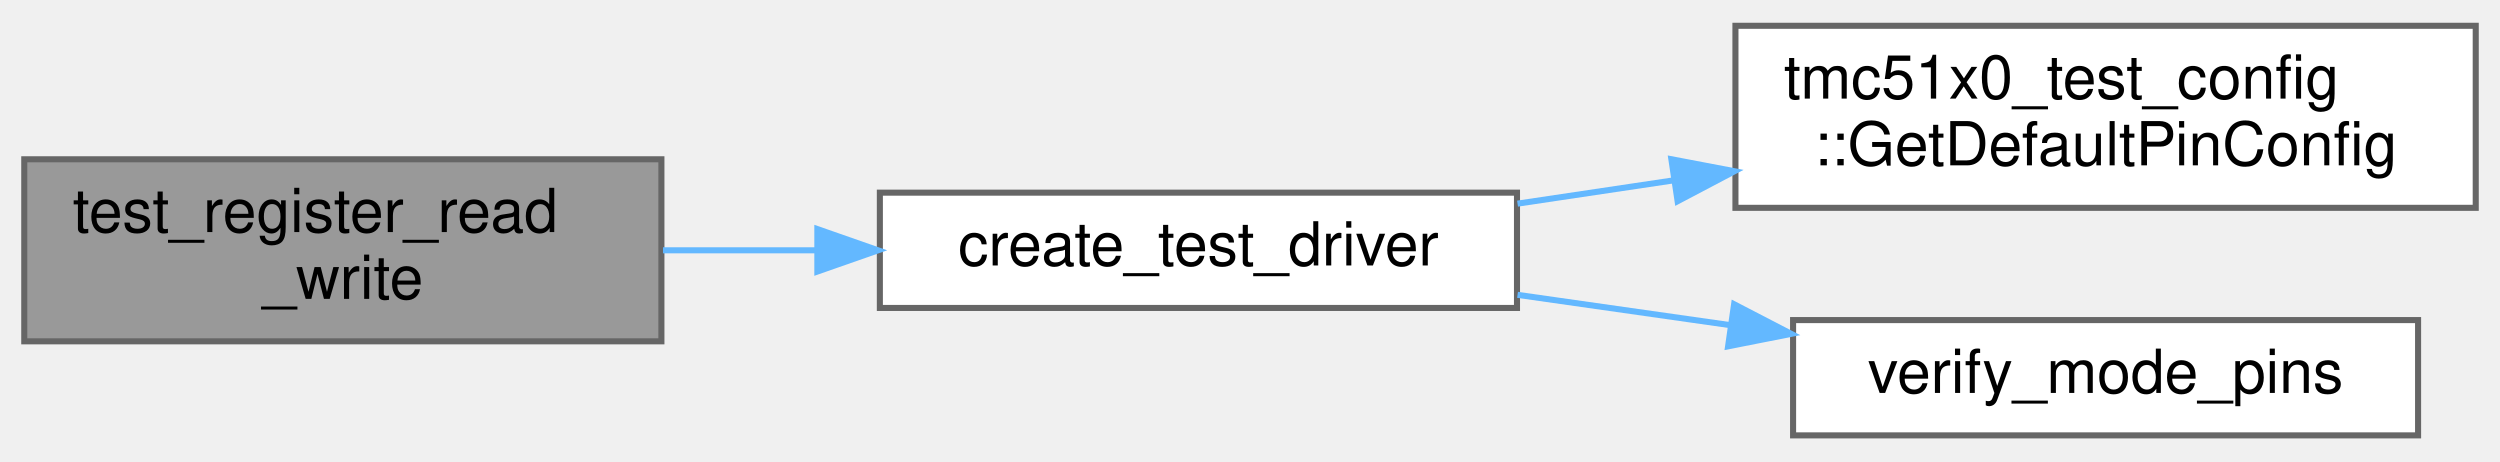
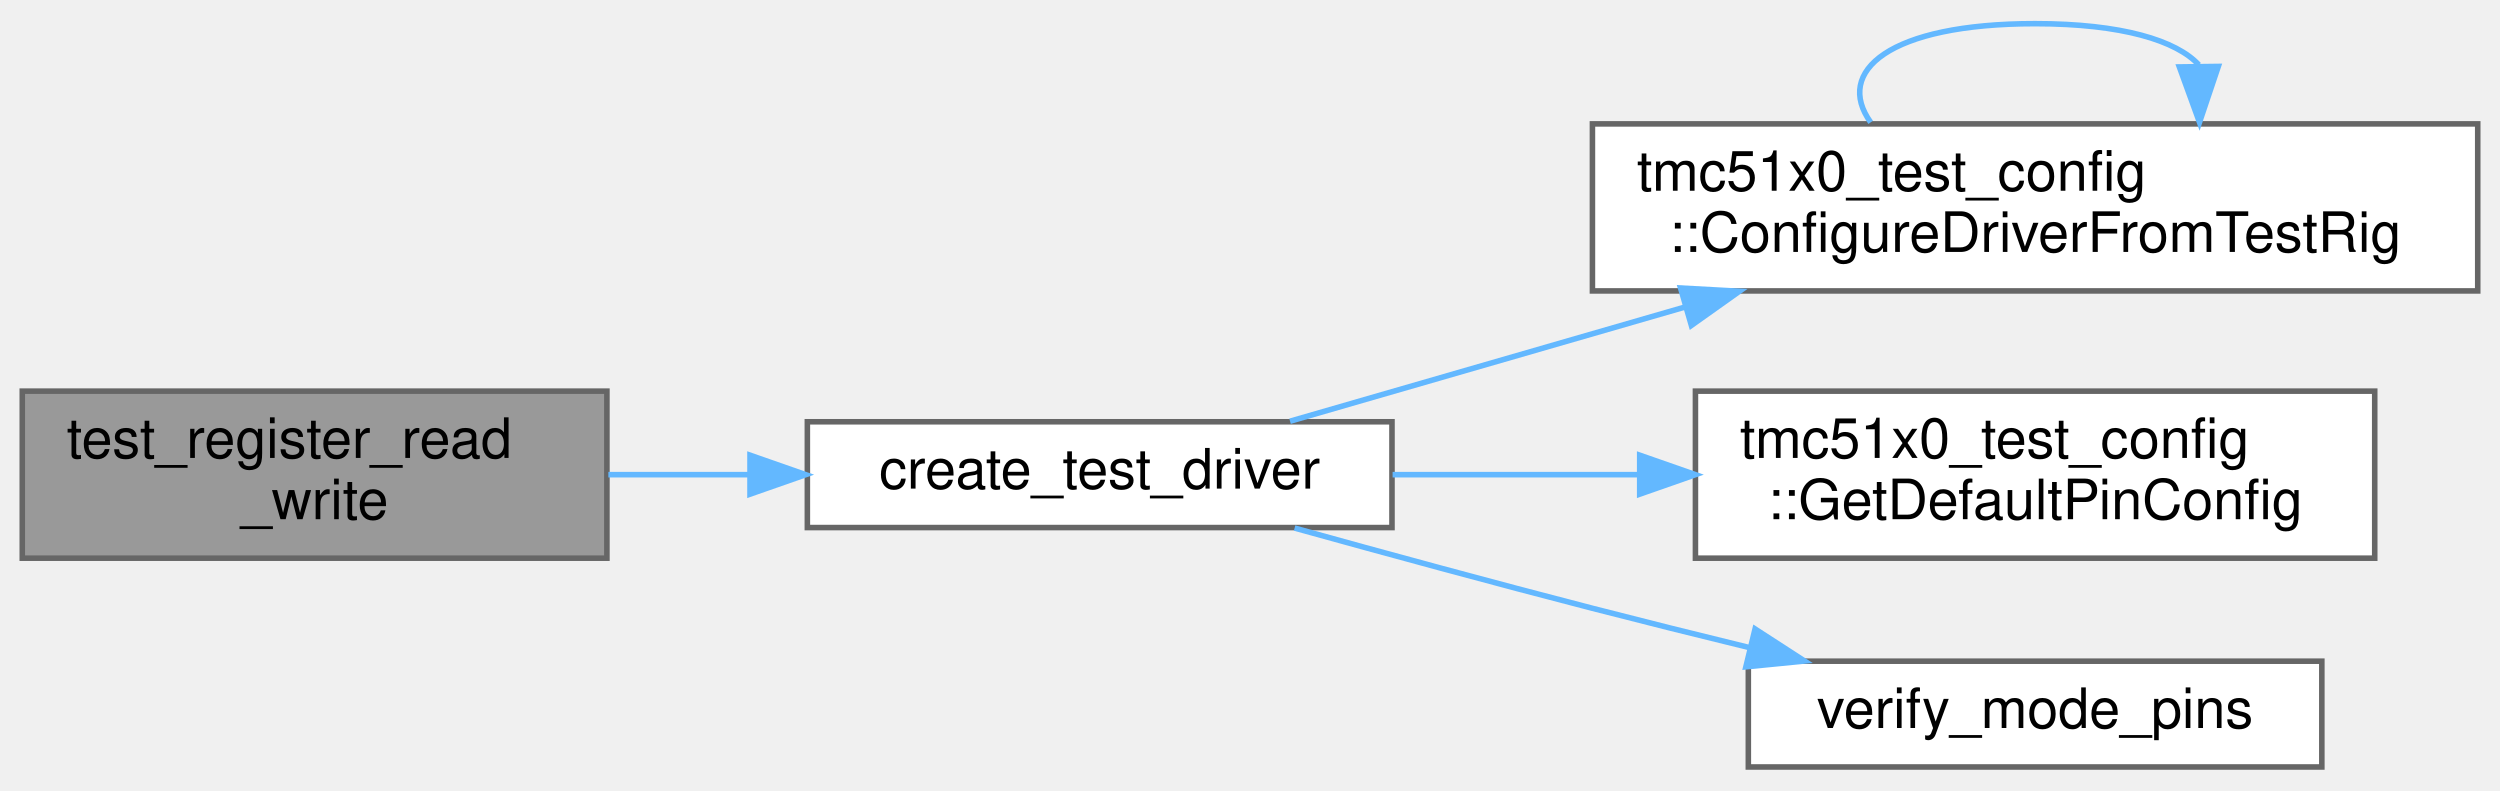
- <svg xmlns="http://www.w3.org/2000/svg" xmlns:xlink="http://www.w3.org/1999/xlink" width="412pt" height="76pt" viewBox="0.00 0.00 412.00 75.50">
-   <g id="graph0" class="graph" transform="scale(1 1) rotate(0) translate(4 71.5)">
+ <svg xmlns="http://www.w3.org/2000/svg" xmlns:xlink="http://www.w3.org/1999/xlink" width="449pt" height="142pt" viewBox="0.00 0.00 449.00 141.50">
+   <g id="graph0" class="graph" transform="scale(1 1) rotate(0) translate(4 137.5)">
    <g id="Node000001" class="node">
      <g id="a_Node000001">
        <a xlink:title=" ">
-           <polygon fill="#999999" stroke="#666666" points="105,-45.5 0,-45.5 0,-15.5 105,-15.5 105,-45.5" />
-           <text text-anchor="start" x="8" y="-33.5" font-family="Helvetica,sans-Serif" font-size="10.00">test_register_read</text>
-           <text text-anchor="middle" x="52.5" y="-22.5" font-family="Helvetica,sans-Serif" font-size="10.00">_write</text>
+           <polygon fill="#999999" stroke="#666666" points="105,-67.5 0,-67.5 0,-37.5 105,-37.5 105,-67.5" />
+           <text text-anchor="start" x="8" y="-55.5" font-family="Helvetica,sans-Serif" font-size="10.00">test_register_read</text>
+           <text text-anchor="middle" x="52.5" y="-44.5" font-family="Helvetica,sans-Serif" font-size="10.00">_write</text>
        </a>
      </g>
    </g>
    <g id="Node000002" class="node">
      <g id="a_Node000002">
        <a xlink:href="internal__ramp__comprehensive__test_8cpp.html#a60927fcbf4958948b94cbd922284b8a9" target="_top" xlink:title="Create and initialize a test driver instance.">
-           <polygon fill="white" stroke="#666666" points="246,-40 141,-40 141,-21 246,-21 246,-40" />
-           <text text-anchor="middle" x="193.5" y="-28" font-family="Helvetica,sans-Serif" font-size="10.00">create_test_driver</text>
+           <polygon fill="white" stroke="#666666" points="246,-62 141,-62 141,-43 246,-43 246,-62" />
+           <text text-anchor="middle" x="193.5" y="-50" font-family="Helvetica,sans-Serif" font-size="10.00">create_test_driver</text>
        </a>
      </g>
    </g>
    <g id="edge1_Node000001_Node000002" class="edge">
      <g id="a_edge1_Node000001_Node000002">
        <a xlink:title=" ">
-           <path fill="none" stroke="#63b8ff" d="M105.26,-30.5C113.49,-30.5 122.08,-30.5 130.51,-30.5" />
-           <polygon fill="#63b8ff" stroke="#63b8ff" points="130.7,-34 140.7,-30.5 130.7,-27 130.7,-34" />
+           <path fill="none" stroke="#63b8ff" d="M105.26,-52.5C113.49,-52.5 122.08,-52.5 130.51,-52.5" />
+           <polygon fill="#63b8ff" stroke="#63b8ff" points="130.7,-56 140.7,-52.5 130.7,-49 130.7,-56" />
        </a>
      </g>
    </g>
    <g id="Node000003" class="node">
      <g id="a_Node000003">
-         <a xlink:href="namespacetmc51x0__test__config.html#ad88c0c8419d1ef47a6ba7e56b79936c7" target="_top" xlink:title="Complete pin configuration for all tests.">
-           <polygon fill="white" stroke="#666666" points="404,-67.5 282,-67.5 282,-37.5 404,-37.5 404,-67.5" />
-           <text text-anchor="start" x="290" y="-55.5" font-family="Helvetica,sans-Serif" font-size="10.00">tmc51x0_test_config</text>
-           <text text-anchor="middle" x="343" y="-44.5" font-family="Helvetica,sans-Serif" font-size="10.00">::GetDefaultPinConfig</text>
+         <a xlink:href="namespacetmc51x0__test__config.html#a01546734dfbb01aa89c186b7bdf20bab" target="_top" xlink:title="Configure driver from test rig selection.">
+           <polygon fill="white" stroke="#666666" points="441,-115.5 282,-115.5 282,-85.5 441,-85.5 441,-115.5" />
+           <text text-anchor="start" x="290" y="-103.5" font-family="Helvetica,sans-Serif" font-size="10.00">tmc51x0_test_config</text>
+           <text text-anchor="middle" x="361.5" y="-92.5" font-family="Helvetica,sans-Serif" font-size="10.00">::ConfigureDriverFromTestRig</text>
        </a>
      </g>
    </g>
    <g id="edge2_Node000002_Node000003" class="edge">
      <g id="a_edge2_Node000002_Node000003">
        <a xlink:title=" ">
-           <path fill="none" stroke="#63b8ff" d="M246.09,-38.19C254.39,-39.43 263.1,-40.73 271.75,-42.02" />
-           <polygon fill="#63b8ff" stroke="#63b8ff" points="271.44,-45.51 281.84,-43.53 272.47,-38.59 271.44,-45.51" />
+           <path fill="none" stroke="#63b8ff" d="M227.69,-62.1C247.98,-67.97 274.58,-75.65 298.63,-82.61" />
+           <polygon fill="#63b8ff" stroke="#63b8ff" points="297.83,-86.02 308.41,-85.44 299.77,-79.3 297.83,-86.02" />
        </a>
      </g>
    </g>
    <g id="Node000004" class="node">
      <g id="a_Node000004">
-         <a xlink:href="internal__ramp__comprehensive__test_8cpp.html#a266d3b939b723d24f9230b6b22b3b8a9" target="_top" xlink:title="Verify mode pins match expected communication mode.">
-           <polygon fill="white" stroke="#666666" points="394.5,-19 291.5,-19 291.5,0 394.5,0 394.5,-19" />
-           <text text-anchor="middle" x="343" y="-7" font-family="Helvetica,sans-Serif" font-size="10.00">verify_mode_pins</text>
+         <a xlink:href="namespacetmc51x0__test__config.html#ad88c0c8419d1ef47a6ba7e56b79936c7" target="_top" xlink:title="Complete pin configuration for all tests.">
+           <polygon fill="white" stroke="#666666" points="422.5,-67.5 300.5,-67.5 300.5,-37.5 422.5,-37.5 422.5,-67.5" />
+           <text text-anchor="start" x="308.5" y="-55.5" font-family="Helvetica,sans-Serif" font-size="10.00">tmc51x0_test_config</text>
+           <text text-anchor="middle" x="361.5" y="-44.5" font-family="Helvetica,sans-Serif" font-size="10.00">::GetDefaultPinConfig</text>
        </a>
      </g>
    </g>
-     <g id="edge3_Node000002_Node000004" class="edge">
-       <g id="a_edge3_Node000002_Node000004">
+     <g id="edge4_Node000002_Node000004" class="edge">
+       <g id="a_edge4_Node000002_Node000004">
        <a xlink:title=" ">
-           <path fill="none" stroke="#63b8ff" d="M246.09,-23.16C257.4,-21.55 269.47,-19.83 281.11,-18.17" />
-           <polygon fill="#63b8ff" stroke="#63b8ff" points="281.78,-21.61 291.19,-16.73 280.79,-14.68 281.78,-21.61" />
+           <path fill="none" stroke="#63b8ff" d="M246.11,-52.5C260.11,-52.5 275.5,-52.5 290.34,-52.5" />
+           <polygon fill="#63b8ff" stroke="#63b8ff" points="290.49,-56 300.49,-52.5 290.49,-49 290.49,-56" />
+         </a>
+       </g>
+     </g>
+     <g id="Node000005" class="node">
+       <g id="a_Node000005">
+         <a xlink:href="internal__ramp__comprehensive__test_8cpp.html#a266d3b939b723d24f9230b6b22b3b8a9" target="_top" xlink:title="Verify mode pins match expected communication mode.">
+           <polygon fill="white" stroke="#666666" points="413,-19 310,-19 310,0 413,0 413,-19" />
+           <text text-anchor="middle" x="361.5" y="-7" font-family="Helvetica,sans-Serif" font-size="10.00">verify_mode_pins</text>
+         </a>
+       </g>
+     </g>
+     <g id="edge5_Node000002_Node000005" class="edge">
+       <g id="a_edge5_Node000002_Node000005">
+         <a xlink:title=" ">
+           <path fill="none" stroke="#63b8ff" d="M228.51,-42.91C244.68,-38.42 264.31,-33.07 282,-28.5 291.07,-26.16 300.76,-23.74 310.12,-21.46" />
+           <polygon fill="#63b8ff" stroke="#63b8ff" points="311.21,-24.79 320.1,-19.03 309.56,-17.99 311.21,-24.79" />
+         </a>
+       </g>
+     </g>
+     <g id="edge3_Node000003_Node000003" class="edge">
+       <g id="a_edge3_Node000003_Node000003">
+         <a xlink:title=" ">
+           <path fill="none" stroke="#63b8ff" d="M331.97,-115.78C325.41,-124.91 335.25,-133.5 361.5,-133.5 377.09,-133.5 386.89,-130.47 390.91,-126.1" />
+           <polygon fill="#63b8ff" stroke="#63b8ff" points="394.41,-125.82 391.03,-115.78 387.41,-125.73 394.41,-125.82" />
        </a>
      </g>
    </g>
  </g>
</svg>
